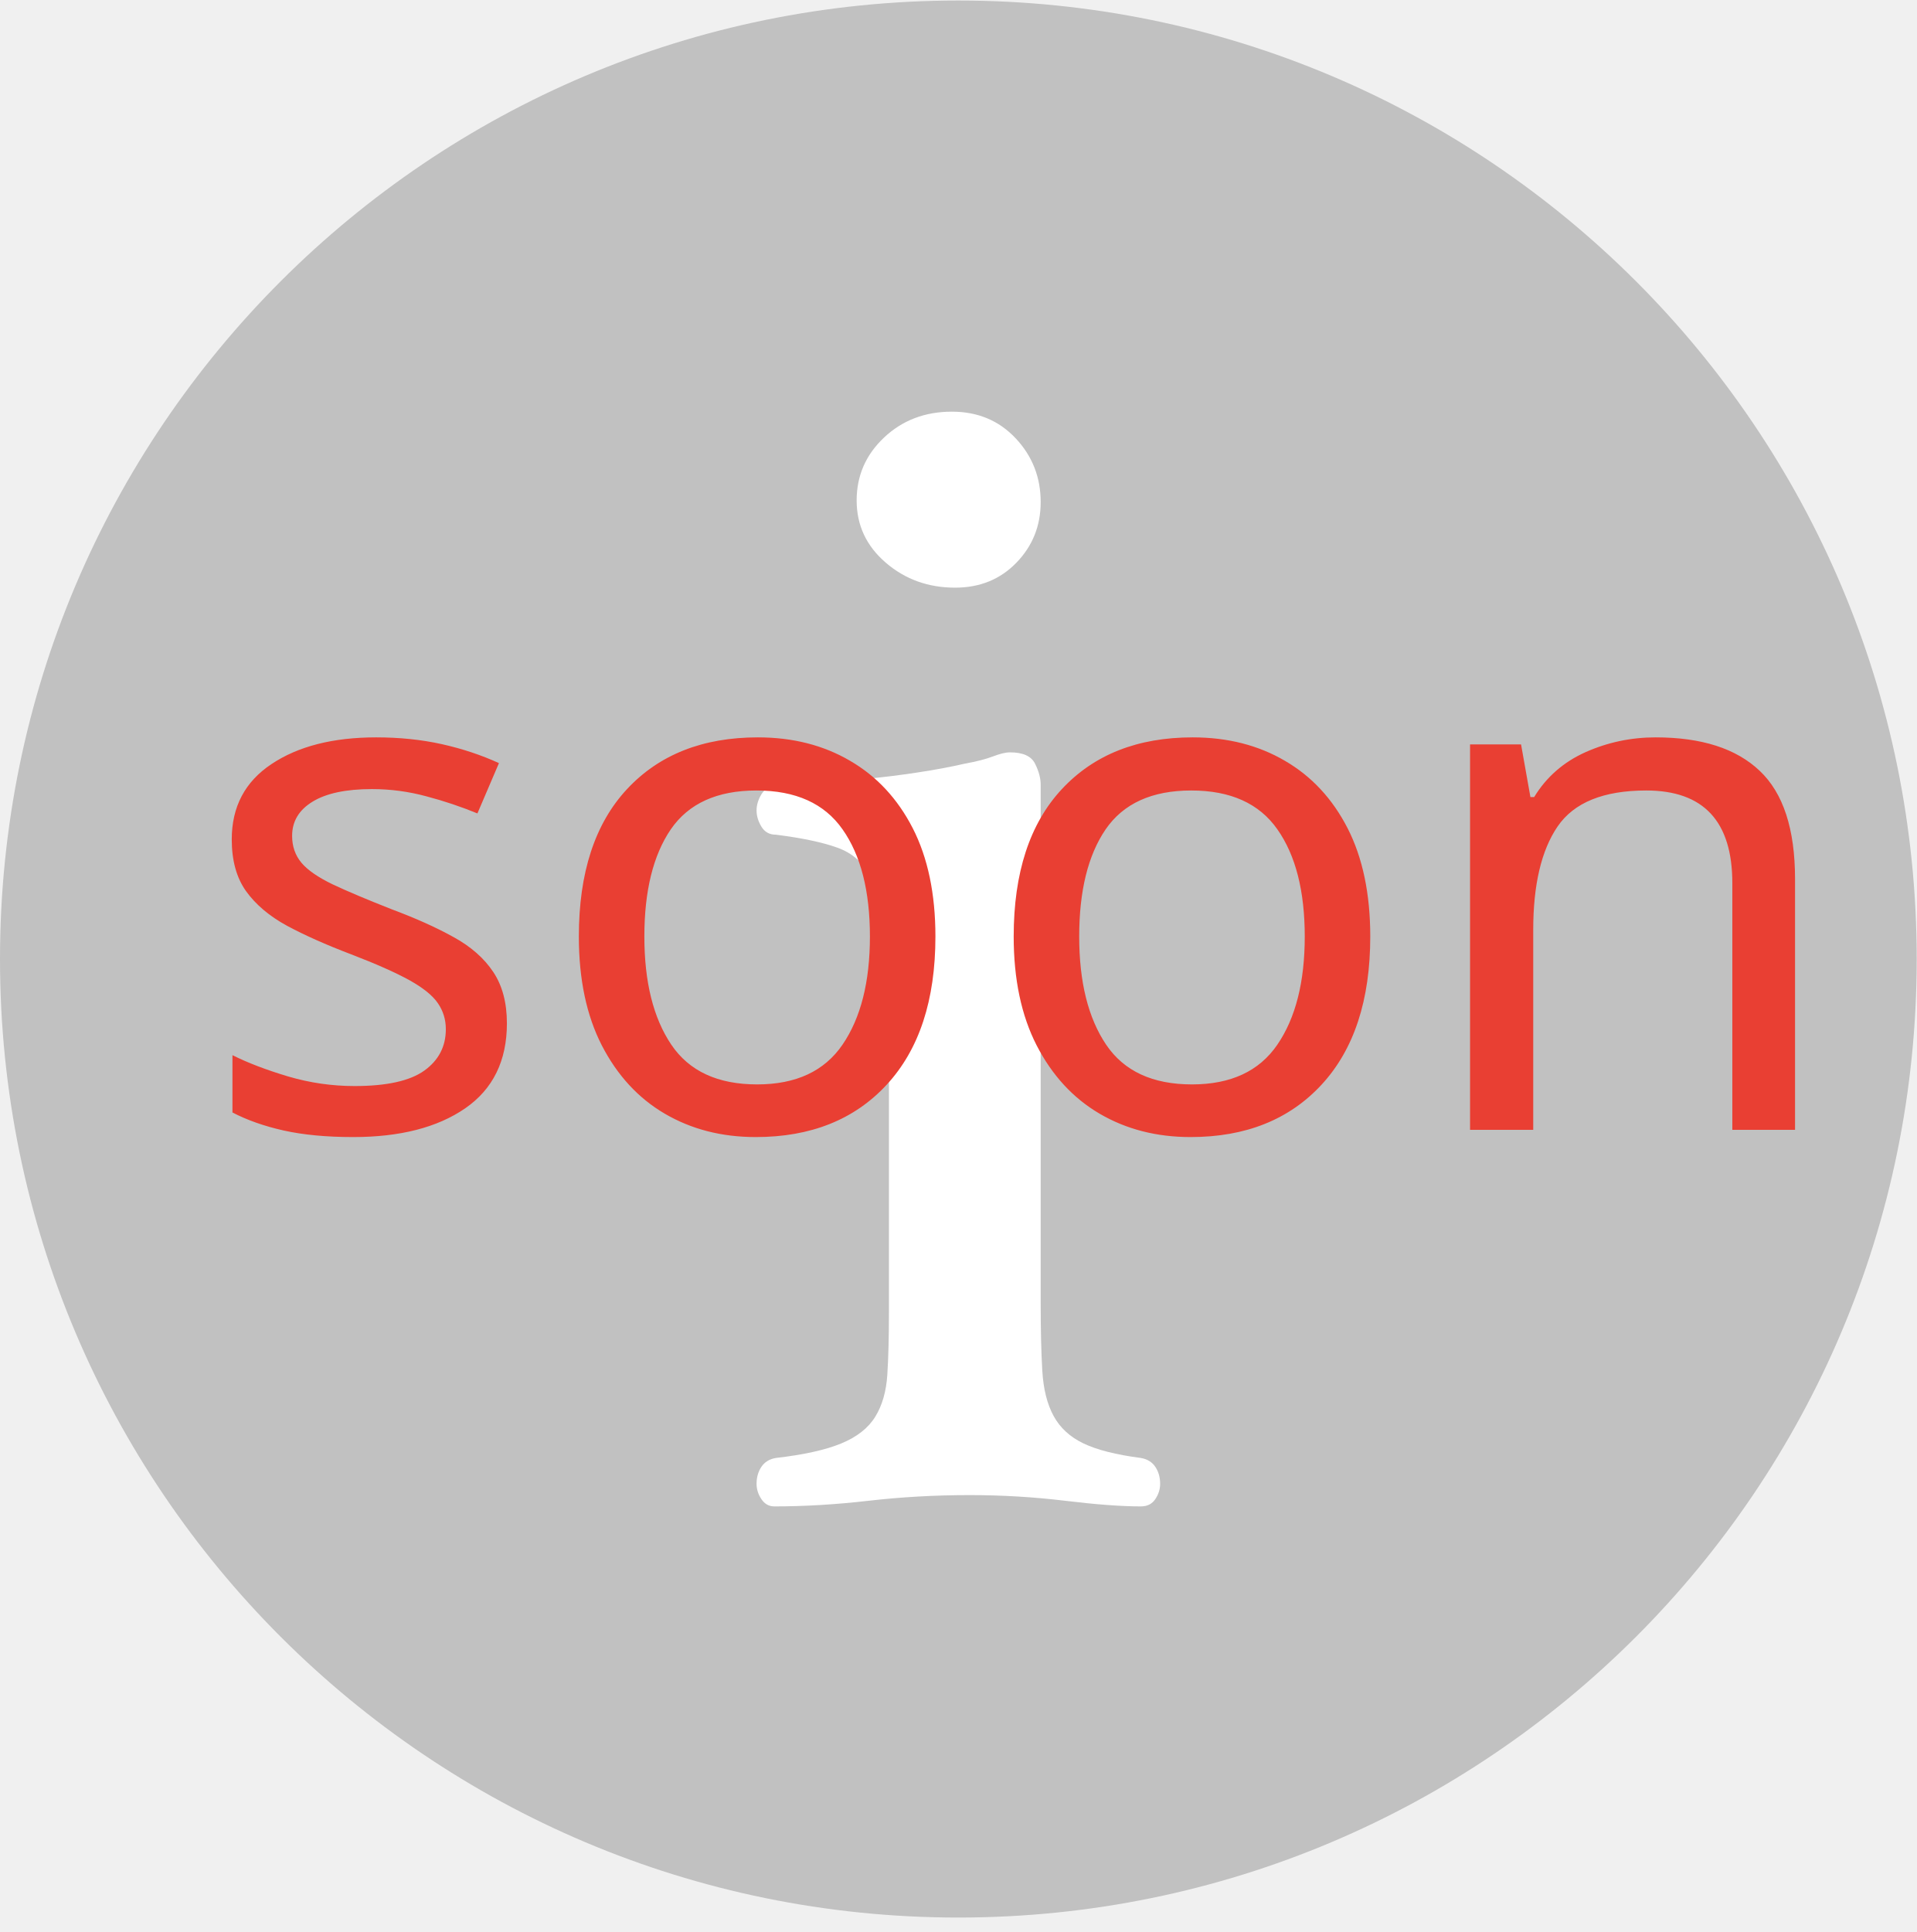
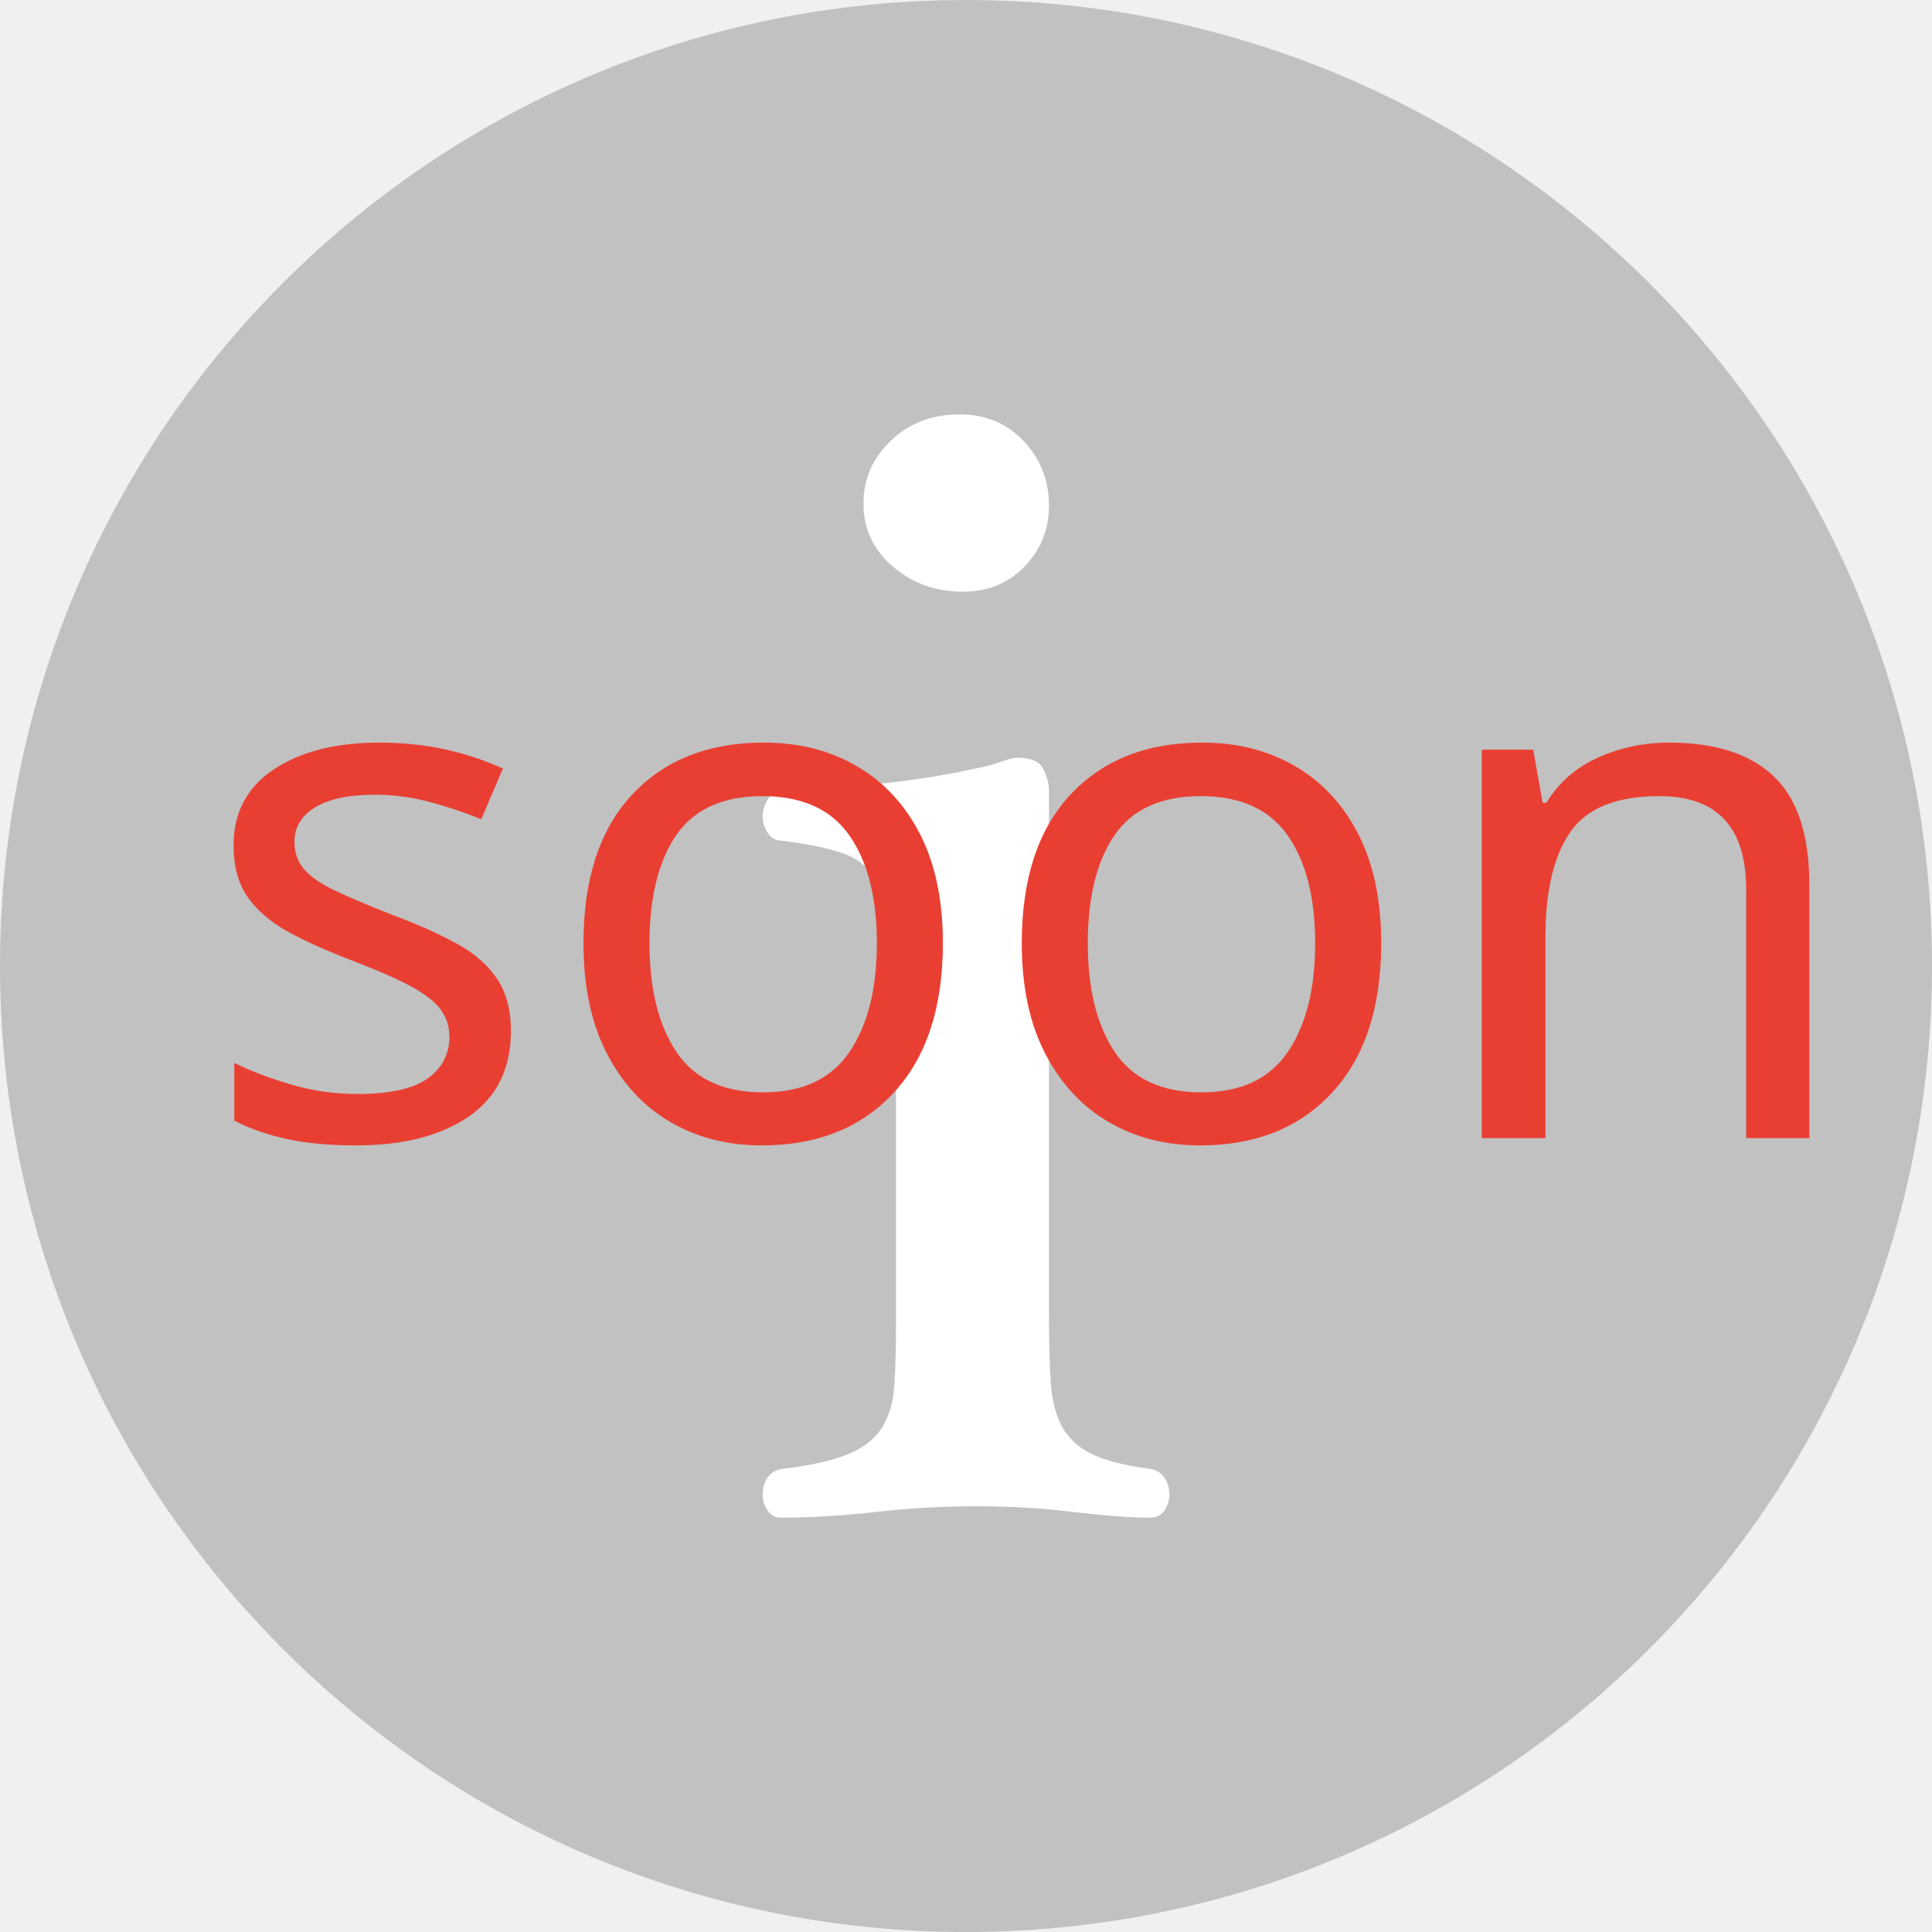
- <svg xmlns="http://www.w3.org/2000/svg" width="100%" height="100%" viewBox="0 0 128 129" version="1.1" xml:space="preserve" style="fill-rule:evenodd;clip-rule:evenodd;stroke-linejoin:round;stroke-miterlimit:1.414;">
+ <svg xmlns="http://www.w3.org/2000/svg" width="100%" height="100%" viewBox="0 0 128 128" version="1.1" xml:space="preserve" style="fill-rule:evenodd;clip-rule:evenodd;stroke-linejoin:round;stroke-miterlimit:1.414;">
  <g id="About">
    <g>
-       <circle cx="64" cy="64.035" r="64" style="fill:#c1c1c1;" />
+       <circle cx="64" cy="64" r="64" style="fill:#c1c1c1;" />
    </g>
-     <path d="M69.498,86.998c0,1.797 0.036,3.307 0.108,4.528c0.072,1.222 0.324,2.229 0.755,3.019c0.431,0.791 1.096,1.402 1.994,1.833c0.899,0.431 2.175,0.755 3.828,0.97c0.431,0.072 0.754,0.27 0.97,0.593c0.216,0.324 0.323,0.701 0.323,1.132c0,0.36 -0.107,0.701 -0.323,1.024c-0.216,0.324 -0.539,0.486 -0.97,0.486c-1.294,0 -2.983,-0.126 -5.067,-0.378c-2.085,-0.251 -4.205,-0.377 -6.361,-0.377c-2.3,0 -4.546,0.126 -6.739,0.377c-2.192,0.252 -4.294,0.378 -6.306,0.378c-0.36,0 -0.647,-0.162 -0.863,-0.486c-0.216,-0.323 -0.323,-0.664 -0.323,-1.024c0,-0.431 0.107,-0.808 0.323,-1.132c0.216,-0.323 0.539,-0.521 0.97,-0.593c1.869,-0.215 3.325,-0.539 4.367,-0.97c1.042,-0.431 1.797,-1.024 2.264,-1.779c0.467,-0.755 0.736,-1.689 0.808,-2.803c0.072,-1.114 0.108,-2.498 0.108,-4.151l0,-17.357c0,-3.091 -0.072,-5.571 -0.215,-7.439c-0.144,-1.869 -0.468,-3.289 -0.971,-4.259c-0.503,-0.97 -1.258,-1.635 -2.264,-1.994c-1.006,-0.36 -2.372,-0.647 -4.097,-0.863c-0.431,0 -0.754,-0.18 -0.97,-0.539c-0.216,-0.359 -0.323,-0.719 -0.323,-1.078c0,-0.359 0.107,-0.719 0.323,-1.078c0.216,-0.359 0.539,-0.539 0.97,-0.539c0.719,-0.072 1.6,-0.144 2.642,-0.216c1.042,-0.072 2.138,-0.162 3.288,-0.269c1.15,-0.108 2.318,-0.252 3.504,-0.432c1.186,-0.179 2.246,-0.377 3.18,-0.593c0.791,-0.143 1.42,-0.305 1.887,-0.485c0.467,-0.179 0.844,-0.269 1.132,-0.269c0.862,0 1.419,0.251 1.671,0.754c0.252,0.504 0.377,0.971 0.377,1.402l0,34.607Zm-5.714,-47.76c-1.796,0 -3.342,-0.557 -4.635,-1.671c-1.294,-1.114 -1.941,-2.498 -1.941,-4.151c0,-1.653 0.611,-3.054 1.833,-4.204c1.222,-1.15 2.731,-1.725 4.528,-1.725c1.725,0 3.144,0.593 4.258,1.779c1.114,1.185 1.671,2.605 1.671,4.258c0,1.581 -0.539,2.929 -1.617,4.043c-1.078,1.114 -2.444,1.671 -4.097,1.671Z" style="fill:#fff;fill-rule:nonzero;" />
-     <text x="13.023px" y="75.437px" style="font-family:'Futura-Medium', 'Futura', sans-serif;font-weight:500;font-size:48px;fill:#e93f33;">soon</text>
+     <path d="M69.498,86.964c0,1.797 0.036,3.306 0.108,4.528c0.072,1.222 0.324,2.228 0.755,3.019c0.431,0.79 1.096,1.401 1.994,1.832c0.899,0.432 2.175,0.755 3.828,0.971c0.431,0.072 0.754,0.269 0.97,0.593c0.216,0.323 0.323,0.7 0.323,1.132c0,0.359 -0.107,0.7 -0.323,1.024c-0.216,0.323 -0.539,0.485 -0.97,0.485c-1.294,0 -2.983,-0.126 -5.067,-0.377c-2.085,-0.252 -4.205,-0.378 -6.361,-0.378c-2.3,0 -4.546,0.126 -6.739,0.378c-2.192,0.251 -4.294,0.377 -6.306,0.377c-0.36,0 -0.647,-0.162 -0.863,-0.485c-0.216,-0.324 -0.323,-0.665 -0.323,-1.024c0,-0.432 0.107,-0.809 0.323,-1.132c0.216,-0.324 0.539,-0.521 0.97,-0.593c1.869,-0.216 3.325,-0.539 4.367,-0.971c1.042,-0.431 1.797,-1.024 2.264,-1.779c0.467,-0.754 0.736,-1.689 0.808,-2.803c0.072,-1.114 0.108,-2.497 0.108,-4.15l0,-17.358c0,-3.091 -0.072,-5.57 -0.215,-7.439c-0.144,-1.869 -0.468,-3.288 -0.971,-4.258c-0.503,-0.971 -1.258,-1.636 -2.264,-1.995c-1.006,-0.359 -2.372,-0.647 -4.097,-0.862c-0.431,0 -0.754,-0.18 -0.97,-0.54c-0.216,-0.359 -0.323,-0.718 -0.323,-1.078c0,-0.359 0.107,-0.718 0.323,-1.078c0.216,-0.359 0.539,-0.539 0.97,-0.539c0.719,-0.072 1.6,-0.144 2.642,-0.215c1.042,-0.072 2.138,-0.162 3.288,-0.27c1.15,-0.108 2.318,-0.251 3.504,-0.431c1.186,-0.18 2.246,-0.378 3.18,-0.593c0.791,-0.144 1.42,-0.306 1.887,-0.485c0.467,-0.18 0.844,-0.27 1.132,-0.27c0.862,0 1.419,0.252 1.671,0.755c0.252,0.503 0.377,0.97 0.377,1.401l0,34.608Zm-5.714,-47.761c-1.796,0 -3.342,-0.557 -4.635,-1.671c-1.294,-1.114 -1.941,-2.497 -1.941,-4.15c0,-1.653 0.611,-3.055 1.833,-4.205c1.222,-1.15 2.731,-1.725 4.528,-1.725c1.725,0 3.144,0.593 4.258,1.779c1.114,1.186 1.671,2.605 1.671,4.258c0,1.582 -0.539,2.929 -1.617,4.043c-1.078,1.114 -2.444,1.671 -4.097,1.671Z" style="fill:#fff;fill-rule:nonzero;" />
+     <text x="13.023px" y="75.402px" style="font-family:'Futura-Medium', 'Futura', sans-serif;font-weight:500;font-size:48px;fill:#e93f33;">soon</text>
  </g>
</svg>
